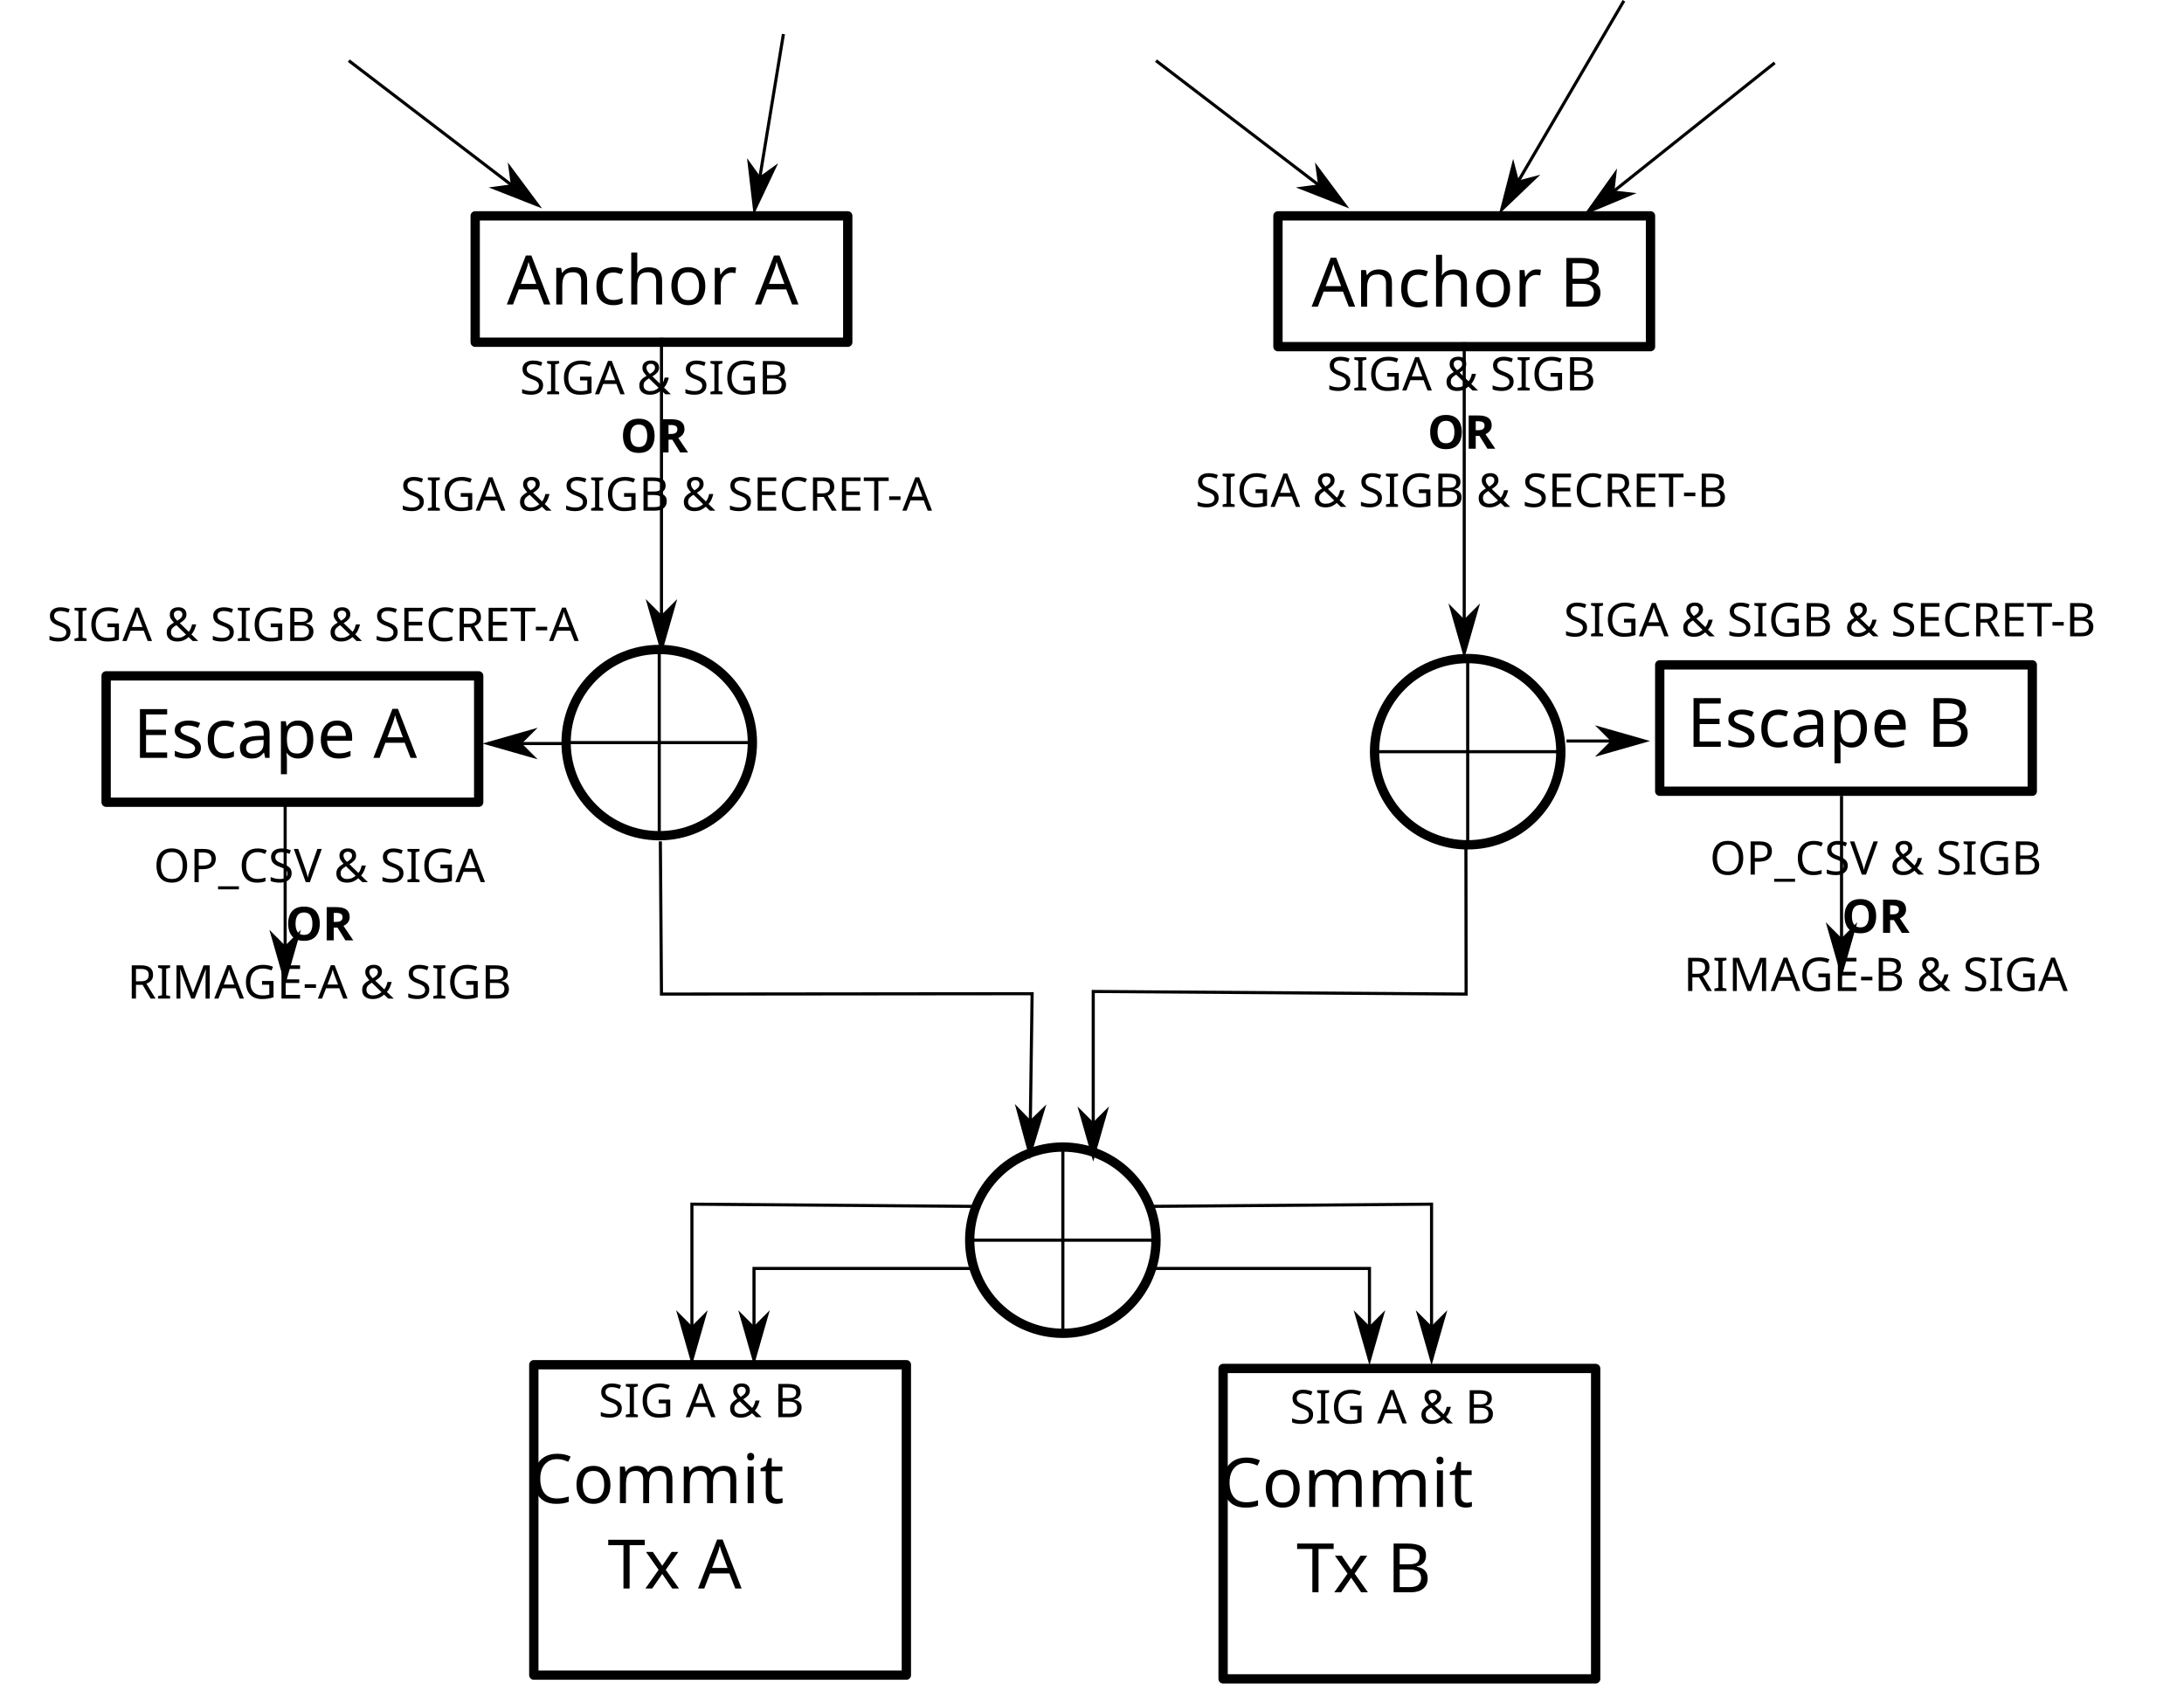
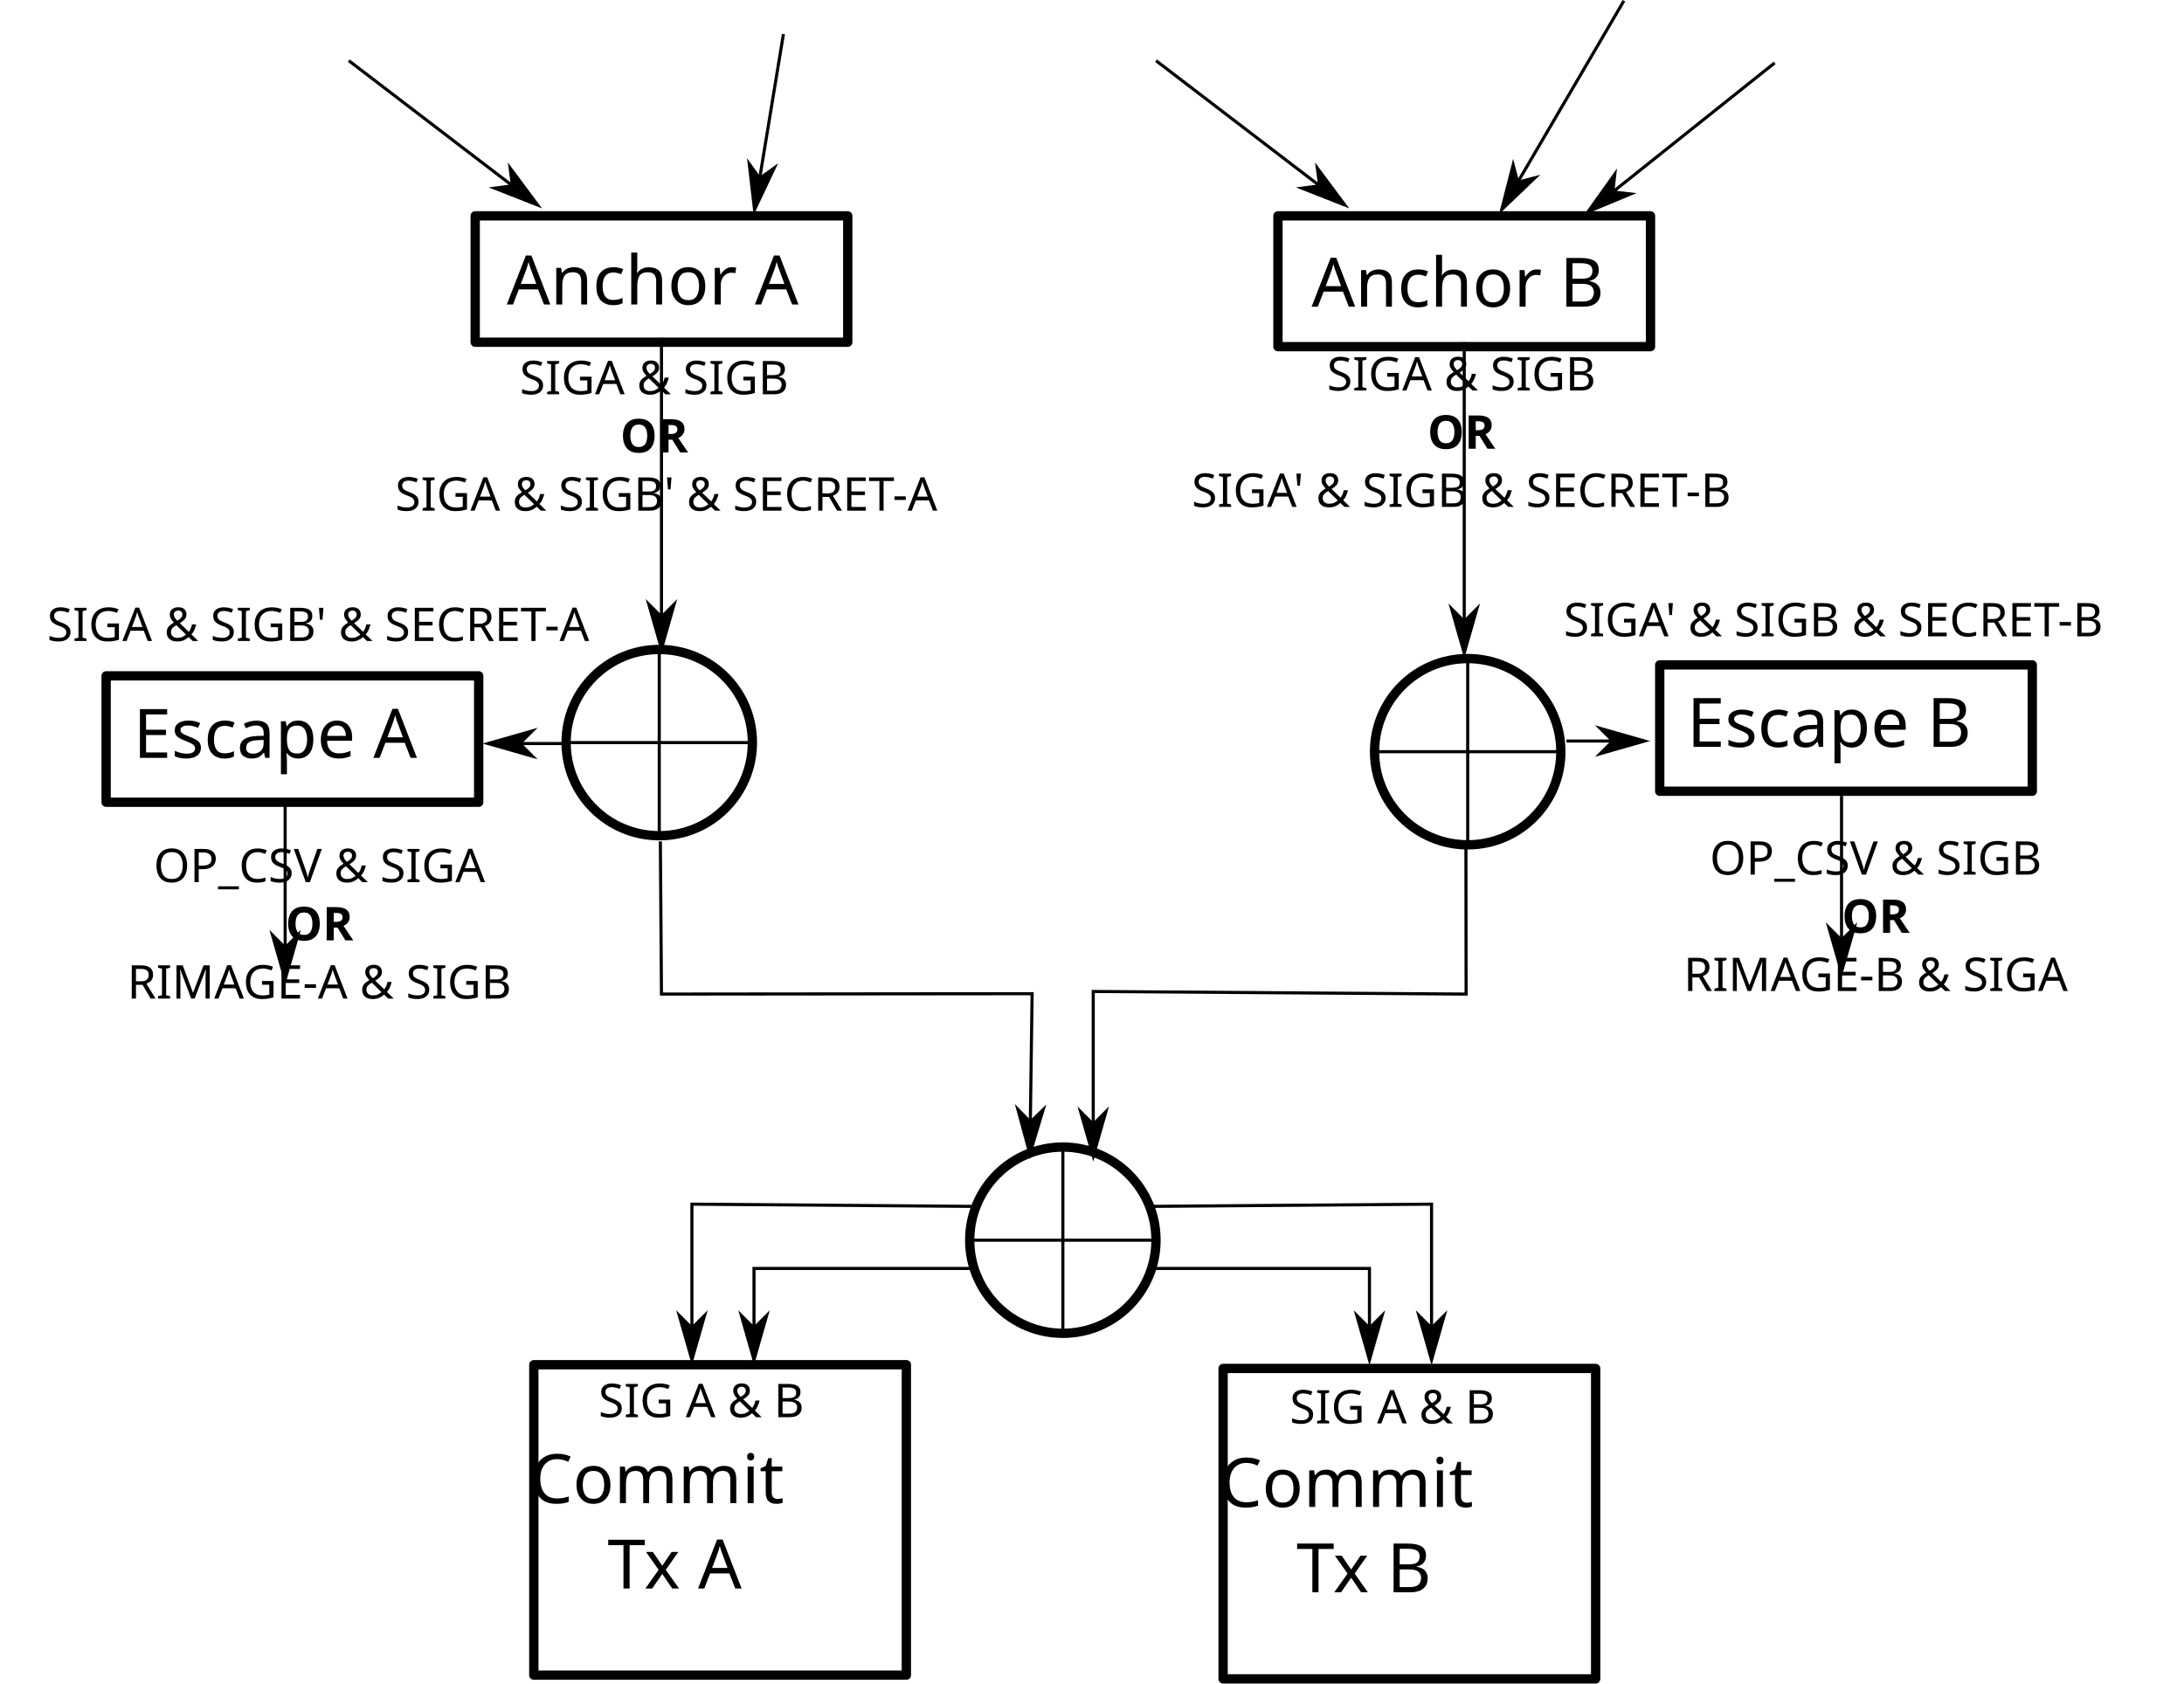
<svg xmlns="http://www.w3.org/2000/svg" width="198.536mm" height="153.069mm" viewBox="0 0 703.472 542.37" id="svg2" version="1.1">
  <defs id="defs4">
    <marker orient="auto" refY="0" refX="0" id="marker4423" style="overflow:visible">
      <path id="path4425" d="M 0,0 5,-5 -12.5,0 5,5 0,0 Z" style="fill:#000000;fill-opacity:1;fill-rule:evenodd;stroke:#000000;stroke-width:1pt;stroke-opacity:1" transform="matrix(-0.8,0,0,-0.8,-10,0)" />
    </marker>
    <marker style="overflow:visible" id="marker5093" refX="0" refY="0" orient="auto">
      <path transform="matrix(-0.8,0,0,-0.8,-10,0)" style="fill:#000000;fill-opacity:1;fill-rule:evenodd;stroke:#000000;stroke-width:1pt;stroke-opacity:1" d="M 0,0 5,-5 -12.5,0 5,5 0,0 Z" id="path5095" />
    </marker>
    <marker orient="auto" refY="0" refX="0" id="Arrow1Lend" style="overflow:visible">
      <path id="path4174" d="M 0,0 5,-5 -12.5,0 5,5 0,0 Z" style="fill:#000000;fill-opacity:1;fill-rule:evenodd;stroke:#000000;stroke-width:1pt;stroke-opacity:1" transform="matrix(-0.8,0,0,-0.8,-10,0)" />
    </marker>
    <marker orient="auto" refY="0" refX="0" id="Arrow1Lend-0" style="overflow:visible">
      <path id="path4174-1" d="M 0,0 5,-5 -12.5,0 5,5 0,0 Z" style="fill:#000000;fill-opacity:1;fill-rule:evenodd;stroke:#000000;stroke-width:1pt;stroke-opacity:1" transform="matrix(-0.8,0,0,-0.8,-10,0)" />
    </marker>
    <marker orient="auto" refY="0" refX="0" id="Arrow1Lend-4" style="overflow:visible">
      <path id="path4174-19" d="M 0,0 5,-5 -12.5,0 5,5 0,0 Z" style="fill:#000000;fill-opacity:1;fill-rule:evenodd;stroke:#000000;stroke-width:1pt;stroke-opacity:1" transform="matrix(-0.8,0,0,-0.8,-10,0)" />
    </marker>
    <marker orient="auto" refY="0" refX="0" id="Arrow1Lend-5" style="overflow:visible">
      <path id="path4174-0" d="M 0,0 5,-5 -12.5,0 5,5 0,0 Z" style="fill:#000000;fill-opacity:1;fill-rule:evenodd;stroke:#000000;stroke-width:1pt;stroke-opacity:1" transform="matrix(-0.8,0,0,-0.8,-10,0)" />
    </marker>
    <marker orient="auto" refY="0" refX="0" id="Arrow1Lend-05" style="overflow:visible">
      <path id="path4174-7" d="M 0,0 5,-5 -12.5,0 5,5 0,0 Z" style="fill:#000000;fill-opacity:1;fill-rule:evenodd;stroke:#000000;stroke-width:1pt;stroke-opacity:1" transform="matrix(-0.8,0,0,-0.8,-10,0)" />
    </marker>
    <marker orient="auto" refY="0" refX="0" id="Arrow1Lend-05-8" style="overflow:visible">
      <path id="path4174-7-7" d="M 0,0 5,-5 -12.5,0 5,5 0,0 Z" style="fill:#000000;fill-opacity:1;fill-rule:evenodd;stroke:#000000;stroke-width:1pt;stroke-opacity:1" transform="matrix(-0.8,0,0,-0.8,-10,0)" />
    </marker>
    <marker orient="auto" refY="0" refX="0" id="Arrow1Lend-05-0" style="overflow:visible">
      <path id="path4174-7-8" d="M 0,0 5,-5 -12.5,0 5,5 0,0 Z" style="fill:#000000;fill-opacity:1;fill-rule:evenodd;stroke:#000000;stroke-width:1pt;stroke-opacity:1" transform="matrix(-0.8,0,0,-0.8,-10,0)" />
    </marker>
    <marker orient="auto" refY="0" refX="0" id="Arrow1Lend-05-6" style="overflow:visible">
      <path id="path4174-7-2" d="M 0,0 5,-5 -12.5,0 5,5 0,0 Z" style="fill:#000000;fill-opacity:1;fill-rule:evenodd;stroke:#000000;stroke-width:1pt;stroke-opacity:1" transform="matrix(-0.8,0,0,-0.8,-10,0)" />
    </marker>
    <marker orient="auto" refY="0" refX="0" id="Arrow1Lend-05-9" style="overflow:visible">
      <path id="path4174-7-6" d="M 0,0 5,-5 -12.5,0 5,5 0,0 Z" style="fill:#000000;fill-opacity:1;fill-rule:evenodd;stroke:#000000;stroke-width:1pt;stroke-opacity:1" transform="matrix(-0.8,0,0,-0.8,-10,0)" />
    </marker>
    <marker orient="auto" refY="0" refX="0" id="Arrow1Lend-5-9" style="overflow:visible">
      <path id="path4174-0-3" d="M 0,0 5,-5 -12.5,0 5,5 0,0 Z" style="fill:#000000;fill-opacity:1;fill-rule:evenodd;stroke:#000000;stroke-width:1pt;stroke-opacity:1" transform="matrix(-0.8,0,0,-0.8,-10,0)" />
    </marker>
    <marker orient="auto" refY="0" refX="0" id="Arrow1Lend-5-9-3" style="overflow:visible">
      <path id="path4174-0-3-3" d="M 0,0 5,-5 -12.5,0 5,5 0,0 Z" style="fill:#000000;fill-opacity:1;fill-rule:evenodd;stroke:#000000;stroke-width:1pt;stroke-opacity:1" transform="matrix(-0.8,0,0,-0.8,-10,0)" />
    </marker>
    <marker orient="auto" refY="0" refX="0" id="Arrow1Lend-5-9-3-3" style="overflow:visible">
      <path id="path4174-0-3-3-2" d="M 0,0 5,-5 -12.5,0 5,5 0,0 Z" style="fill:#000000;fill-opacity:1;fill-rule:evenodd;stroke:#000000;stroke-width:1pt;stroke-opacity:1" transform="matrix(-0.8,0,0,-0.8,-10,0)" />
    </marker>
    <marker orient="auto" refY="0" refX="0" id="Arrow1Lend-5-9-8" style="overflow:visible">
      <path id="path4174-0-3-9" d="M 0,0 5,-5 -12.5,0 5,5 0,0 Z" style="fill:#000000;fill-opacity:1;fill-rule:evenodd;stroke:#000000;stroke-width:1pt;stroke-opacity:1" transform="matrix(-0.8,0,0,-0.8,-10,0)" />
    </marker>
    <marker orient="auto" refY="0" refX="0" id="Arrow1Lend-5-6" style="overflow:visible">
      <path id="path4174-0-0" d="M 0,0 5,-5 -12.5,0 5,5 0,0 Z" style="fill:#000000;fill-opacity:1;fill-rule:evenodd;stroke:#000000;stroke-width:1pt;stroke-opacity:1" transform="matrix(-0.8,0,0,-0.8,-10,0)" />
    </marker>
    <marker style="overflow:visible" id="marker5093-1" refX="0" refY="0" orient="auto">
      <path transform="matrix(-0.8,0,0,-0.8,-10,0)" style="fill:#000000;fill-opacity:1;fill-rule:evenodd;stroke:#000000;stroke-width:1pt;stroke-opacity:1" d="M 0,0 5,-5 -12.5,0 5,5 0,0 Z" id="path5095-9" />
    </marker>
    <marker orient="auto" refY="0" refX="0" id="marker4423-5" style="overflow:visible">
      <path id="path4425-3" d="M 0,0 5,-5 -12.5,0 5,5 0,0 Z" style="fill:#000000;fill-opacity:1;fill-rule:evenodd;stroke:#000000;stroke-width:1pt;stroke-opacity:1" transform="matrix(-0.8,0,0,-0.8,-10,0)" />
    </marker>
    <marker orient="auto" refY="0" refX="0" id="Arrow1Lend-2" style="overflow:visible">
      <path id="path4174-2" d="M 0,0 5,-5 -12.5,0 5,5 0,0 Z" style="fill:#000000;fill-opacity:1;fill-rule:evenodd;stroke:#000000;stroke-width:1pt;stroke-opacity:1" transform="matrix(-0.8,0,0,-0.8,-10,0)" />
    </marker>
    <marker orient="auto" refY="0" refX="0" id="Arrow1Lend-2-1" style="overflow:visible">
      <path id="path4174-2-4" d="M 0,0 5,-5 -12.5,0 5,5 0,0 Z" style="fill:#000000;fill-opacity:1;fill-rule:evenodd;stroke:#000000;stroke-width:1pt;stroke-opacity:1" transform="matrix(-0.8,0,0,-0.8,-10,0)" />
    </marker>
  </defs>
  <g id="layer1" transform="translate(-17.04969,-39.79353)">
    <text xml:space="preserve" style="font-style:normal;font-weight:normal;font-size:22px;line-height:125%;font-family:Sans;letter-spacing:0px;word-spacing:0px;fill:#000000;fill-opacity:1;stroke:none;stroke-width:1px;stroke-linecap:butt;stroke-linejoin:miter;stroke-opacity:1" x="180.288" y="137.891" id="text3357">
      <tspan id="tspan3359" x="180.288" y="137.891">Anchor A</tspan>
    </text>
    <text xml:space="preserve" style="font-style:normal;font-weight:normal;font-size:22px;line-height:125%;font-family:Sans;letter-spacing:0px;word-spacing:0px;fill:#000000;fill-opacity:1;stroke:none;stroke-width:1px;stroke-linecap:butt;stroke-linejoin:miter;stroke-opacity:1" x="439.525" y="138.605" id="text3361">
      <tspan id="tspan3363" x="439.525" y="138.605">Anchor B</tspan>
    </text>
    <rect style="opacity:1;fill:none;fill-opacity:1;stroke:#000000;stroke-width:3;stroke-linecap:round;stroke-linejoin:round;stroke-miterlimit:4;stroke-dasharray:none;stroke-dashoffset:0;stroke-opacity:1" id="rect3338" width="120" height="40.714" x="170.11" y="109.332" />
    <path style="fill:none;fill-rule:evenodd;stroke:#000000;stroke-width:1px;stroke-linecap:butt;stroke-linejoin:miter;stroke-opacity:1;marker-end:url(#Arrow1Lend)" d="m 230.11,148.617 0,100" id="path3365" />
    <rect style="opacity:1;fill:none;fill-opacity:1;stroke:#000000;stroke-width:3;stroke-linecap:round;stroke-linejoin:round;stroke-miterlimit:4;stroke-dasharray:none;stroke-dashoffset:0;stroke-opacity:1" id="rect3338-7" width="120" height="42.143" x="428.682" y="109.332" />
    <path style="fill:none;fill-rule:evenodd;stroke:#000000;stroke-width:1px;stroke-linecap:butt;stroke-linejoin:miter;stroke-opacity:1;marker-end:url(#marker5093)" d="m 488.682,150.046 0,100" id="path3365-5" />
    <path style="fill:none;fill-rule:evenodd;stroke:#000000;stroke-width:1px;stroke-linecap:butt;stroke-linejoin:miter;stroke-opacity:1;marker-end:url(#Arrow1Lend-5)" d="m 229.753,310.847 0.357,49.199 119.387,-0.123 -0.714,51.429" id="path3365-0" />
    <rect style="opacity:1;fill:none;fill-opacity:1;stroke:#000000;stroke-width:3;stroke-linecap:round;stroke-linejoin:round;stroke-miterlimit:4;stroke-dasharray:none;stroke-dashoffset:0;stroke-opacity:1" id="rect3338-0" width="120" height="100" x="188.993" y="479.451" />
    <path style="fill:none;fill-rule:evenodd;stroke:#000000;stroke-width:1px;stroke-linecap:butt;stroke-linejoin:miter;stroke-opacity:1;marker-end:url(#Arrow1Lend-05)" d="m 129.396,59.332 60.714,46.429" id="path3365-54" />
    <path style="fill:none;fill-rule:evenodd;stroke:#000000;stroke-width:1px;stroke-linecap:butt;stroke-linejoin:miter;stroke-opacity:1;marker-end:url(#Arrow1Lend-05-8)" d="m 269.396,50.76 -9.286,56.429" id="path3365-54-2" />
    <path style="fill:none;fill-rule:evenodd;stroke:#000000;stroke-width:1px;stroke-linecap:butt;stroke-linejoin:miter;stroke-opacity:1;marker-end:url(#Arrow1Lend-05-0)" d="m 389.396,59.332 60.714,46.429" id="path3365-54-7" />
    <path style="fill:none;fill-rule:evenodd;stroke:#000000;stroke-width:1px;stroke-linecap:butt;stroke-linejoin:miter;stroke-opacity:1;marker-end:url(#Arrow1Lend-05-6)" d="m 588.682,60.046 -60,47.857" id="path3365-54-6" />
    <path style="fill:none;fill-rule:evenodd;stroke:#000000;stroke-width:1px;stroke-linecap:butt;stroke-linejoin:miter;stroke-opacity:1;marker-end:url(#Arrow1Lend-05-9)" d="M 540.11,40.046 500.825,107.189" id="path3365-54-70" />
    <text xml:space="preserve" style="font-style:normal;font-weight:normal;font-size:22px;line-height:125%;font-family:Sans;text-align:center;letter-spacing:0px;word-spacing:0px;text-anchor:middle;fill:#000000;fill-opacity:1;stroke:none;stroke-width:1px;stroke-linecap:butt;stroke-linejoin:miter;stroke-opacity:1" x="248.644" y="524.058" id="text3357-4">
      <tspan id="tspan3359-9" x="248.644" y="524.058">Commit</tspan>
      <tspan x="248.644" y="551.558" id="tspan10122">Tx A</tspan>
    </text>
    <g id="g10634" transform="translate(31.94851,-75.55223)">
      <rect y="333.077" x="19.286" height="40.714" width="120" id="rect3338-3" style="opacity:1;fill:none;fill-opacity:1;stroke:#000000;stroke-width:3;stroke-linecap:round;stroke-linejoin:round;stroke-miterlimit:4;stroke-dasharray:none;stroke-dashoffset:0;stroke-opacity:1" />
      <text id="text3357-8" y="359.492" x="28.035" style="font-style:normal;font-weight:normal;font-size:22px;line-height:125%;font-family:Sans;letter-spacing:0px;word-spacing:0px;fill:#000000;fill-opacity:1;stroke:none;stroke-width:1px;stroke-linecap:butt;stroke-linejoin:miter;stroke-opacity:1" xml:space="preserve">
        <tspan y="359.492" x="28.035" id="tspan3359-6">Escape A</tspan>
      </text>
    </g>
    <path style="fill:none;fill-rule:evenodd;stroke:#000000;stroke-width:1px;stroke-linecap:butt;stroke-linejoin:miter;stroke-opacity:1;marker-end:url(#Arrow1Lend-5-9)" d="m 330.305,428.441 -90.389,-0.714 -1e-5,50" id="path3365-0-6" />
    <text xml:space="preserve" style="font-style:normal;font-weight:normal;font-size:15px;line-height:125%;font-family:Sans;text-align:center;letter-spacing:0px;word-spacing:0px;text-anchor:middle;fill:#000000;fill-opacity:1;stroke:none;stroke-width:1px;stroke-linecap:butt;stroke-linejoin:miter;stroke-opacity:1" x="241.403" y="166.806" id="text12703">
      <tspan x="241.403" y="166.806" id="tspan3420" style="font-weight:normal">SIGA &amp; SIGB</tspan>
      <tspan x="241.403" y="185.556" style="font-weight:bold" id="tspan3422">OR</tspan>
-       <tspan x="241.403" y="204.306" style="font-weight:normal" id="tspan6315">SIGA &amp; SIGB &amp; SECRET-A</tspan>
+       <tspan x="241.403" y="204.306" style="font-weight:normal" id="tspan6315">SIGA &amp; SIGB' &amp; SECRET-A</tspan>
    </text>
    <g id="g10634-1" transform="translate(532.3674,-79.08776)">
      <rect y="333.077" x="19.286" height="40.714" width="120" id="rect3338-3-4" style="opacity:1;fill:none;fill-opacity:1;stroke:#000000;stroke-width:3;stroke-linecap:round;stroke-linejoin:round;stroke-miterlimit:4;stroke-dasharray:none;stroke-dashoffset:0;stroke-opacity:1" />
      <text id="text3357-8-7" y="359.492" x="28.035" style="font-style:normal;font-weight:normal;font-size:22px;line-height:125%;font-family:Sans;letter-spacing:0px;word-spacing:0px;fill:#000000;fill-opacity:1;stroke:none;stroke-width:1px;stroke-linecap:butt;stroke-linejoin:miter;stroke-opacity:1" xml:space="preserve">
        <tspan y="359.492" x="28.035" id="tspan3359-6-2">Escape B</tspan>
      </text>
    </g>
    <rect style="opacity:1;fill:none;fill-opacity:1;stroke:#000000;stroke-width:3;stroke-linecap:round;stroke-linejoin:round;stroke-miterlimit:4;stroke-dasharray:none;stroke-dashoffset:0;stroke-opacity:1" id="rect3338-0-3" width="120" height="100" x="411.014" y="480.664" />
    <text xml:space="preserve" style="font-style:normal;font-weight:normal;font-size:22px;line-height:125%;font-family:Sans;text-align:center;letter-spacing:0px;word-spacing:0px;text-anchor:middle;fill:#000000;fill-opacity:1;stroke:none;stroke-width:1px;stroke-linecap:butt;stroke-linejoin:miter;stroke-opacity:1" x="470.665" y="525.271" id="text3357-4-5">
      <tspan id="tspan3359-9-5" x="470.665" y="525.271">Commit</tspan>
      <tspan x="470.665" y="552.771" id="tspan10122-5">Tx B</tspan>
    </text>
    <circle style="opacity:1;fill:none;fill-opacity:1;stroke:#000000;stroke-width:3;stroke-linecap:round;stroke-linejoin:round;stroke-miterlimit:4;stroke-dasharray:none;stroke-dashoffset:0;stroke-opacity:1" id="path13694" cx="359.396" cy="439.332" r="30" />
    <path style="fill:none;fill-rule:evenodd;stroke:#000000;stroke-width:1px;stroke-linecap:butt;stroke-linejoin:miter;stroke-opacity:1" d="m 359.396,409.332 0,60" id="path13702" />
    <path style="fill:none;fill-rule:evenodd;stroke:#000000;stroke-width:1px;stroke-linecap:butt;stroke-linejoin:miter;stroke-opacity:1" d="m 329.396,439.332 60,0" id="path13704" />
    <path style="fill:none;fill-rule:evenodd;stroke:#000000;stroke-width:1px;stroke-linecap:butt;stroke-linejoin:miter;stroke-opacity:1;marker-end:url(#Arrow1Lend-5-9-3)" d="m 330.305,448.441 -70.389,0 -10e-6,29.286" id="path3365-0-6-4" />
    <path style="fill:none;fill-rule:evenodd;stroke:#000000;stroke-width:1px;stroke-linecap:butt;stroke-linejoin:miter;stroke-opacity:1;marker-end:url(#Arrow1Lend-5-9-8)" d="m 387.767,428.441 90.389,-0.714 10e-6,50" id="path3365-0-6-44" />
    <path style="fill:none;fill-rule:evenodd;stroke:#000000;stroke-width:1px;stroke-linecap:butt;stroke-linejoin:miter;stroke-opacity:1;marker-end:url(#Arrow1Lend-5-9-3-3)" d="m 387.767,448.441 70.389,0 10e-6,29.286" id="path3365-0-6-4-6" />
    <path style="fill:none;fill-rule:evenodd;stroke:#000000;stroke-width:1px;stroke-linecap:butt;stroke-linejoin:miter;stroke-opacity:1;marker-end:url(#Arrow1Lend-5-6)" d="m 489.226,312.571 0.061,47.475 -120.102,-0.837 -10e-6,52.857" id="path3365-0-1" />
    <g id="g3455" transform="translate(39.39595,-3.030458)">
      <circle r="30" cy="282.058" cx="190" id="path13694-2" style="opacity:1;fill:none;fill-opacity:1;stroke:#000000;stroke-width:3;stroke-linecap:round;stroke-linejoin:round;stroke-miterlimit:4;stroke-dasharray:none;stroke-dashoffset:0;stroke-opacity:1" />
      <path id="path13702-8" d="m 190,252.058 0,60" style="fill:none;fill-rule:evenodd;stroke:#000000;stroke-width:1px;stroke-linecap:butt;stroke-linejoin:miter;stroke-opacity:1" />
      <path id="path13704-3" d="m 160,282.058 60,0" style="fill:none;fill-rule:evenodd;stroke:#000000;stroke-width:1px;stroke-linecap:butt;stroke-linejoin:miter;stroke-opacity:1" />
    </g>
    <g id="g3460" transform="translate(40.91118,-2.525381)">
      <circle r="30" cy="284.484" cx="448.888" id="path13694-0" style="opacity:1;fill:none;fill-opacity:1;stroke:#000000;stroke-width:3;stroke-linecap:round;stroke-linejoin:round;stroke-miterlimit:4;stroke-dasharray:none;stroke-dashoffset:0;stroke-opacity:1" />
      <path id="path13702-6" d="m 448.888,254.484 0,60" style="fill:none;fill-rule:evenodd;stroke:#000000;stroke-width:1px;stroke-linecap:butt;stroke-linejoin:miter;stroke-opacity:1" />
      <path id="path13704-6" d="m 418.888,284.484 60,0" style="fill:none;fill-rule:evenodd;stroke:#000000;stroke-width:1px;stroke-linecap:butt;stroke-linejoin:miter;stroke-opacity:1" />
    </g>
    <flowRoot xml:space="preserve" id="flowRoot3465" style="font-style:normal;font-weight:normal;font-size:15px;line-height:125%;font-family:Sans;letter-spacing:0px;word-spacing:0px;fill:#000000;fill-opacity:1;stroke:none;stroke-width:1px;stroke-linecap:butt;stroke-linejoin:miter;stroke-opacity:1">
      <flowRegion id="flowRegion3467">
        <rect id="rect3469" width="110" height="25" x="240" y="187.362" />
      </flowRegion>
      <flowPara id="flowPara3471" />
    </flowRoot>
    <text xml:space="preserve" style="font-style:normal;font-weight:normal;font-size:15px;line-height:125%;font-family:Sans;letter-spacing:0px;word-spacing:0px;fill:#000000;fill-opacity:1;stroke:none;stroke-width:1px;stroke-linecap:butt;stroke-linejoin:miter;stroke-opacity:1" x="209.799" y="496.352" id="text3473">
      <tspan id="tspan3475" x="209.799" y="496.352">SIG A &amp; B</tspan>
    </text>
    <text xml:space="preserve" style="font-style:normal;font-weight:normal;font-size:15px;line-height:125%;font-family:Sans;letter-spacing:0px;word-spacing:0px;fill:#000000;fill-opacity:1;stroke:none;stroke-width:1px;stroke-linecap:butt;stroke-linejoin:miter;stroke-opacity:1" x="432.477" y="498.372" id="text3473-6">
      <tspan id="tspan3475-5" x="432.477" y="498.372">SIG A &amp; B</tspan>
    </text>
    <path style="fill:none;fill-rule:evenodd;stroke:#000000;stroke-width:1px;stroke-linecap:butt;stroke-linejoin:miter;stroke-opacity:1;marker-end:url(#marker4423)" d="m 199.396,279.332 -25,0" id="path3519" />
    <path style="fill:none;fill-rule:evenodd;stroke:#000000;stroke-width:1px;stroke-linecap:butt;stroke-linejoin:miter;stroke-opacity:1;marker-end:url(#marker4423-5)" d="m 521.614,278.522 25,0" id="path3519-9" />
    <text xml:space="preserve" style="font-style:normal;font-weight:normal;font-size:15px;line-height:125%;font-family:Sans;text-align:center;letter-spacing:0px;word-spacing:0px;text-anchor:middle;fill:#000000;fill-opacity:1;stroke:none;stroke-width:1px;stroke-linecap:butt;stroke-linejoin:miter;stroke-opacity:1" x="133.563" y="323.989" id="text11128-5-2">
      <tspan x="133.563" y="323.989" id="tspan13007-9-2" style="font-style:normal;font-variant:normal;font-weight:normal;font-stretch:normal;font-family:Sans;-inkscape-font-specification:'Sans Bold'">OP_CSV &amp; SIGA</tspan>
      <tspan x="133.563" y="342.739" style="font-style:normal;font-variant:normal;font-weight:bold;font-stretch:normal;font-family:Sans;-inkscape-font-specification:'Sans Bold'" id="tspan5969">OR</tspan>
      <tspan x="133.563" y="361.489" style="font-style:normal;font-variant:normal;font-weight:normal;font-stretch:normal;font-family:Sans;-inkscape-font-specification:'Sans Bold'" id="tspan5971">RIMAGE-A &amp; SIGB</tspan>
      <tspan x="133.563" y="380.239" id="tspan5050-4" />
    </text>
    <text xml:space="preserve" style="font-style:normal;font-weight:normal;font-size:15px;line-height:125%;font-family:Sans;letter-spacing:0px;word-spacing:0px;fill:#000000;fill-opacity:1;stroke:none;stroke-width:1px;stroke-linecap:butt;stroke-linejoin:miter;stroke-opacity:1" x="32.223" y="246.301" id="text5082">
-       <tspan x="32.223" y="246.301" id="tspan6319">SIGA &amp; SIGB &amp; SECRET-A</tspan>
+       <tspan x="32.223" y="246.301" id="tspan6319">SIGA &amp; SIGB' &amp; SECRET-A</tspan>
    </text>
    <text xml:space="preserve" style="font-style:normal;font-weight:normal;font-size:15px;line-height:125%;font-family:Sans;letter-spacing:0px;word-spacing:0px;fill:#000000;fill-opacity:1;stroke:none;stroke-width:1px;stroke-linecap:butt;stroke-linejoin:miter;stroke-opacity:1" x="520.706" y="244.789" id="text5082-5">
-       <tspan id="tspan5084-7" x="520.706" y="244.789">SIGA &amp; SIGB &amp; SECRET-B</tspan>
+       <tspan id="tspan5084-7" x="520.706" y="244.789">SIGA' &amp; SIGB &amp; SECRET-B</tspan>
    </text>
    <flowRoot xml:space="preserve" id="flowRoot3480" style="fill:black;stroke:none;stroke-opacity:1;stroke-width:1px;stroke-linejoin:miter;stroke-linecap:butt;fill-opacity:1;font-family:Sans;font-style:normal;font-weight:normal;font-size:15px;line-height:125%;letter-spacing:0px;word-spacing:0px">
      <flowRegion id="flowRegion3482">
        <rect id="rect3484" width="40" height="60" x="122.95" y="292.569" />
      </flowRegion>
      <flowPara id="flowPara3486" />
    </flowRoot>
    <text xml:space="preserve" style="font-style:normal;font-weight:normal;font-size:15px;line-height:125%;font-family:Sans;text-align:center;letter-spacing:0px;word-spacing:0px;text-anchor:middle;fill:#000000;fill-opacity:1;stroke:none;stroke-width:1px;stroke-linecap:butt;stroke-linejoin:miter;stroke-opacity:1" x="501.408" y="165.593" id="text12703-4">
      <tspan x="501.408" y="165.593" id="tspan3416-1">SIGA &amp; SIGB</tspan>
      <tspan x="501.408" y="184.343" id="tspan3420-4" style="font-weight:bold">OR</tspan>
-       <tspan x="501.408" y="203.093" style="font-weight:normal" id="tspan6317">SIGA &amp; SIGB &amp; SECRET-B</tspan>
+       <tspan x="501.408" y="203.093" style="font-weight:normal" id="tspan6317">SIGA' &amp; SIGB &amp; SECRET-B</tspan>
      <tspan x="501.408" y="221.843" style="font-weight:normal" id="tspan3422-2" />
    </text>
    <path style="fill:none;fill-rule:evenodd;stroke:#000000;stroke-width:1px;stroke-linecap:butt;stroke-linejoin:miter;stroke-opacity:1;marker-end:url(#Arrow1Lend-2)" d="m 108.897,298.617 0,56.563" id="path3365-50" />
    <text xml:space="preserve" style="font-style:normal;font-weight:normal;font-size:15px;line-height:125%;font-family:Sans;text-align:center;letter-spacing:0px;word-spacing:0px;text-anchor:middle;fill:#000000;fill-opacity:1;stroke:none;stroke-width:1px;stroke-linecap:butt;stroke-linejoin:miter;stroke-opacity:1" x="634.878" y="321.562" id="text11128-5-2-2">
      <tspan x="634.878" y="321.562" id="tspan5050-4-8">OP_CSV &amp; SIGB</tspan>
      <tspan x="634.878" y="340.312" id="tspan5975" style="font-weight:bold">OR</tspan>
      <tspan x="634.878" y="359.062" id="tspan5977">RIMAGE-B &amp; SIGA</tspan>
      <tspan x="634.878" y="377.812" id="tspan5979" />
    </text>
    <path style="fill:none;fill-rule:evenodd;stroke:#000000;stroke-width:1px;stroke-linecap:butt;stroke-linejoin:miter;stroke-opacity:1;marker-end:url(#Arrow1Lend-2-1)" d="m 610.212,296.191 0,56.563" id="path3365-50-7" />
  </g>
</svg>
